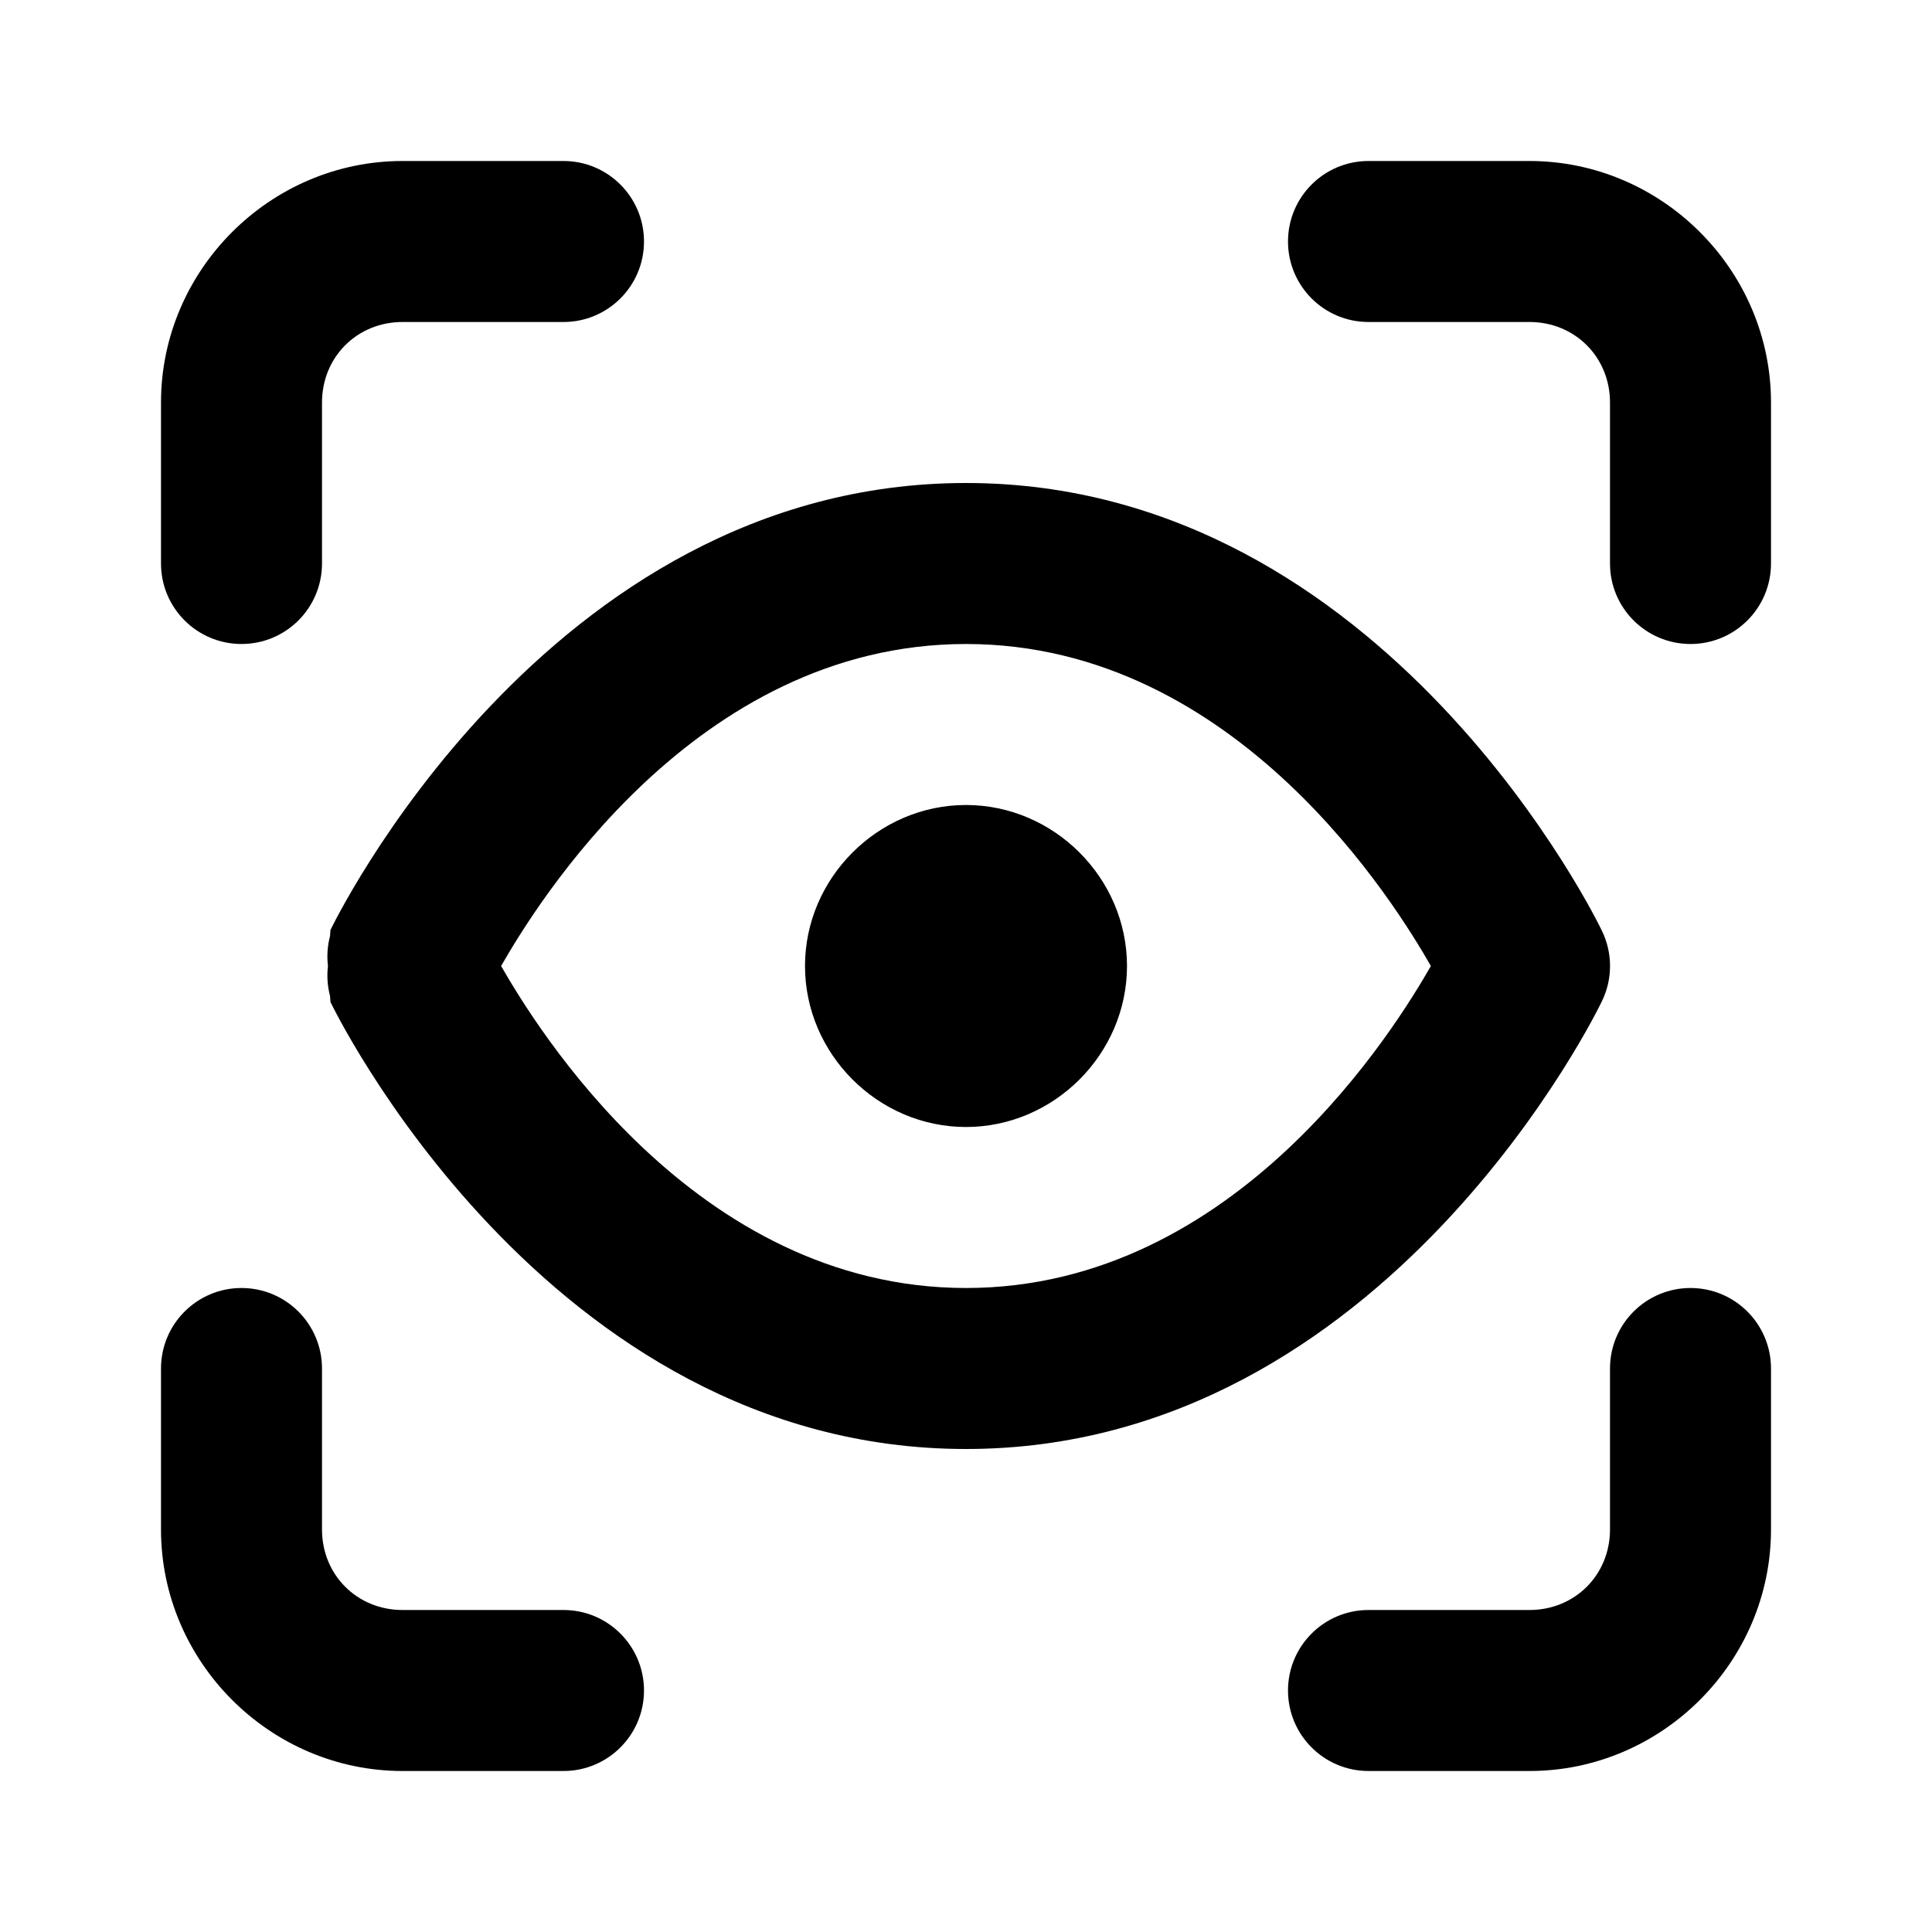
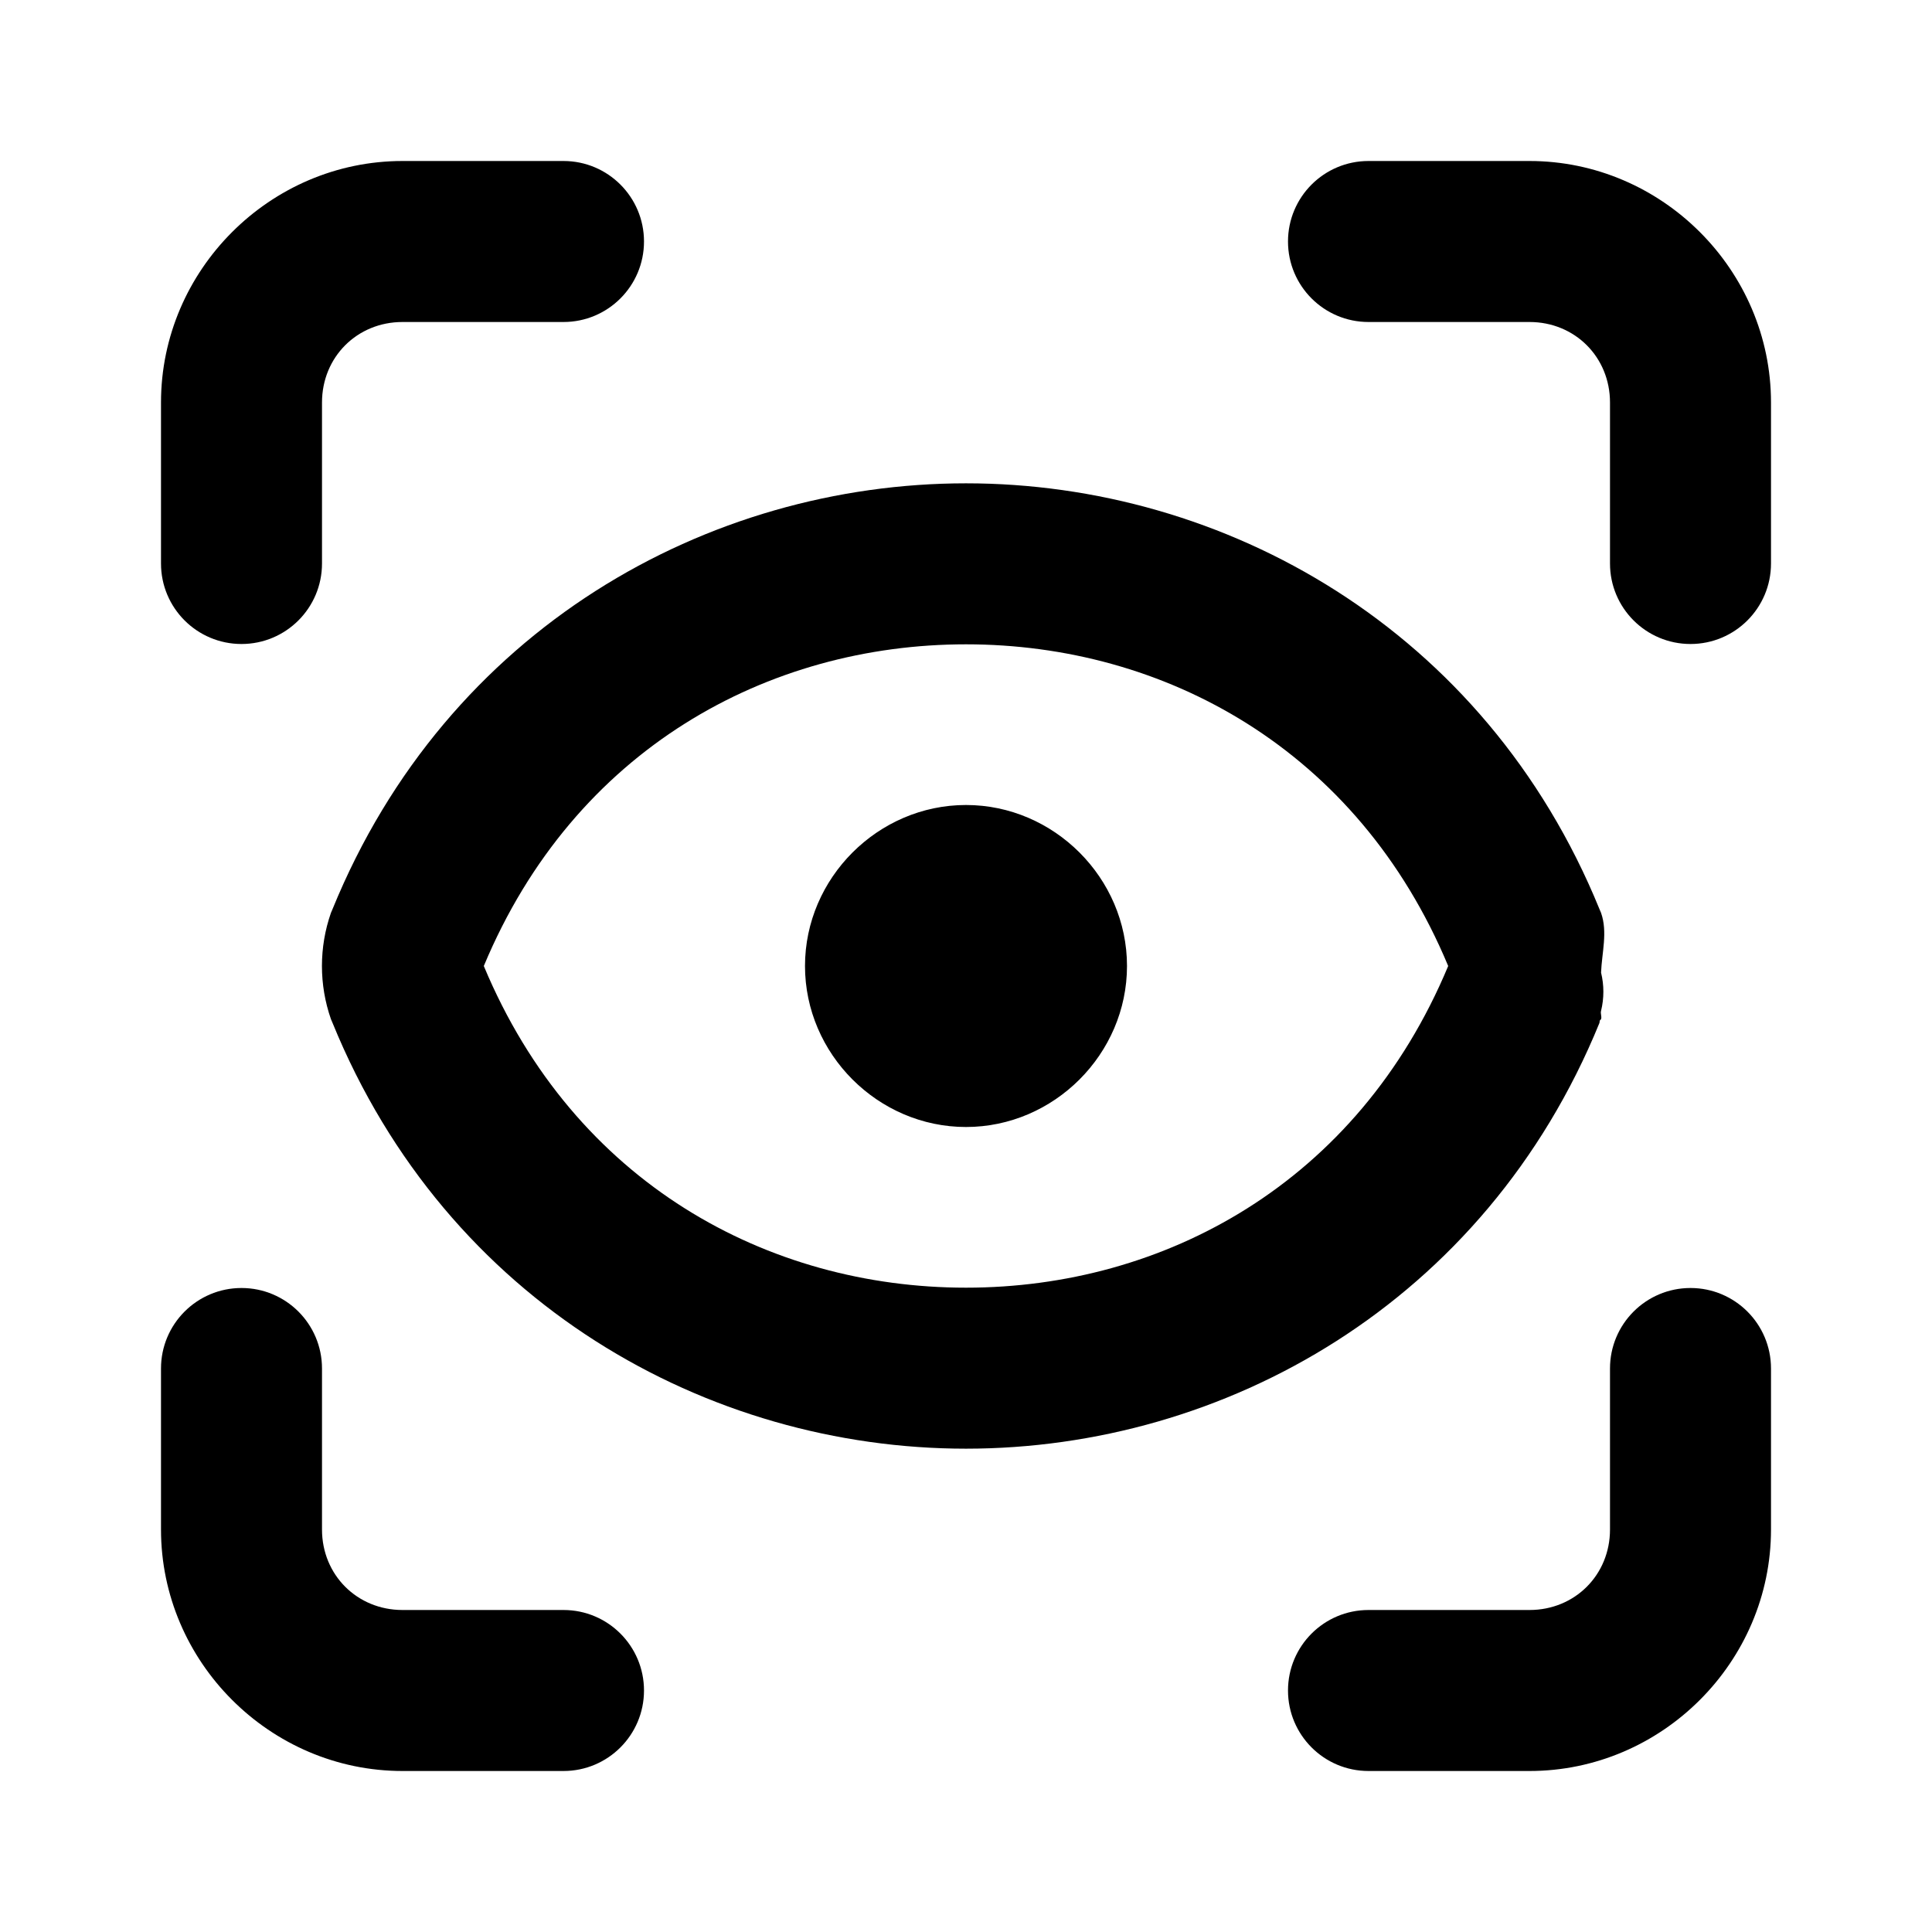
<svg xmlns="http://www.w3.org/2000/svg" width="24" height="24" viewBox="0 0 24 24" fill="currentColor" tags="preview,zoom,expand,fullscreen,gallery,image,camera,watch,surveillance,retina,focus,lens,biometric,identification,authentication,access,login" categories="photography,multimedia,layout,accessibility,security,devices,account">
-   <path d="M 5 2 C 3.355 2 2 3.355 2 5 L 2 7 A 1 1 0 0 0 3 8 A 1 1 0 0 0 4 7 L 4 5 C 4 4.436 4.436 4 5 4 L 7 4 A 1 1 0 0 0 8 3 A 1 1 0 0 0 7 2 L 5 2 z M 17 2 A 1 1 0 0 0 16 3 A 1 1 0 0 0 17 4 L 19 4 C 19.564 4 20 4.436 20 5 L 20 7 A 1 1 0 0 0 21 8 A 1 1 0 0 0 22 7 L 22 5 C 22 3.355 20.645 2 19 2 L 17 2 z M 12 6 C 6.759 6 4.105 11.553 4.105 11.553 A 1 1 0 0 0 4.1 11.627 A 1 1 0 0 0 4.074 12 A 1 1 0 0 0 4.1 12.373 A 1 1 0 0 0 4.105 12.447 C 4.105 12.447 6.759 18 12 18 C 17.241 18 19.895 12.447 19.895 12.447 A 1 1 0 0 0 19.895 11.553 C 19.895 11.553 17.241 6 12 6 z M 12 8 C 15.381 8 17.36 11.277 17.775 12 C 17.36 12.723 15.381 16 12 16 C 8.619 16 6.64 12.723 6.225 12 C 6.64 11.277 8.619 8 12 8 z M 12 10 C 10.907 10 10 10.907 10 12 C 10 13.093 10.907 14 12 14 C 13.093 14 14 13.093 14 12 C 14 10.907 13.093 10 12 10 z M 3 16 A 1 1 0 0 0 2 17 L 2 19 C 2 20.645 3.355 22 5 22 L 7 22 A 1 1 0 0 0 8 21 A 1 1 0 0 0 7 20 L 5 20 C 4.436 20 4 19.564 4 19 L 4 17 A 1 1 0 0 0 3 16 z M 21 16 A 1 1 0 0 0 20 17 L 20 19 C 20 19.564 19.564 20 19 20 L 17 20 A 1 1 0 0 0 16 21 A 1 1 0 0 0 17 22 L 19 22 C 20.645 22 22 20.645 22 19 L 22 17 A 1 1 0 0 0 21 16 z " />
+   <path d="M 5 2 C 3.355 2 2 3.355 2 5 L 2 7 A 1 1 0 0 0 3 8 A 1 1 0 0 0 4 7 L 4 5 C 4 4.436 4.436 4 5 4 L 7 4 A 1 1 0 0 0 8 3 A 1 1 0 0 0 7 2 L 5 2 z M 17 2 A 1 1 0 0 0 16 3 A 1 1 0 0 0 17 4 L 19 4 C 19.564 4 20 4.436 20 5 L 20 7 A 1 1 0 0 0 21 8 A 1 1 0 0 0 22 7 L 22 5 C 22 3.355 20.645 2 19 2 L 17 2 z M 12 6.004 C 8.797 6.004 5.553 7.808 4.131 11.293 A 1 1 0 0 0 4.111 11.34 C 3.962 11.767 3.962 12.233 4.111 12.66 A 1 1 0 0 0 4.131 12.707 C 5.553 16.192 8.797 17.996 12 17.996 C 15.203 17.996 18.447 16.192 19.869 12.707 A 1 1 0 0 0 19.873 12.678 A 1 1 0 0 0 19.889 12.66 C 19.9 12.627 19.879 12.591 19.889 12.557 A 1 1 0 0 0 19.889 12.082 C 19.899 11.831 19.973 11.58 19.889 11.34 A 1 1 0 0 0 19.869 11.293 C 18.447 7.808 15.203 6.004 12 6.004 z M 12 8.004 C 14.456 8.004 16.864 9.3 17.99 12 C 16.864 14.7 14.456 15.996 12 15.996 C 9.544 15.996 7.136 14.7 6.01 12 C 7.136 9.3 9.544 8.004 12 8.004 z M 12 10 C 10.907 10 10 10.907 10 12 C 10 13.093 10.907 14 12 14 C 13.093 14 14 13.093 14 12 C 14 10.907 13.093 10 12 10 z M 3 16 A 1 1 0 0 0 2 17 L 2 19 C 2 20.645 3.355 22 5 22 L 7 22 A 1 1 0 0 0 8 21 A 1 1 0 0 0 7 20 L 5 20 C 4.436 20 4 19.564 4 19 L 4 17 A 1 1 0 0 0 3 16 z M 21 16 A 1 1 0 0 0 20 17 L 20 19 C 20 19.564 19.564 20 19 20 L 17 20 A 1 1 0 0 0 16 21 A 1 1 0 0 0 17 22 L 19 22 C 20.645 22 22 20.645 22 19 L 22 17 A 1 1 0 0 0 21 16 z " />
</svg>
